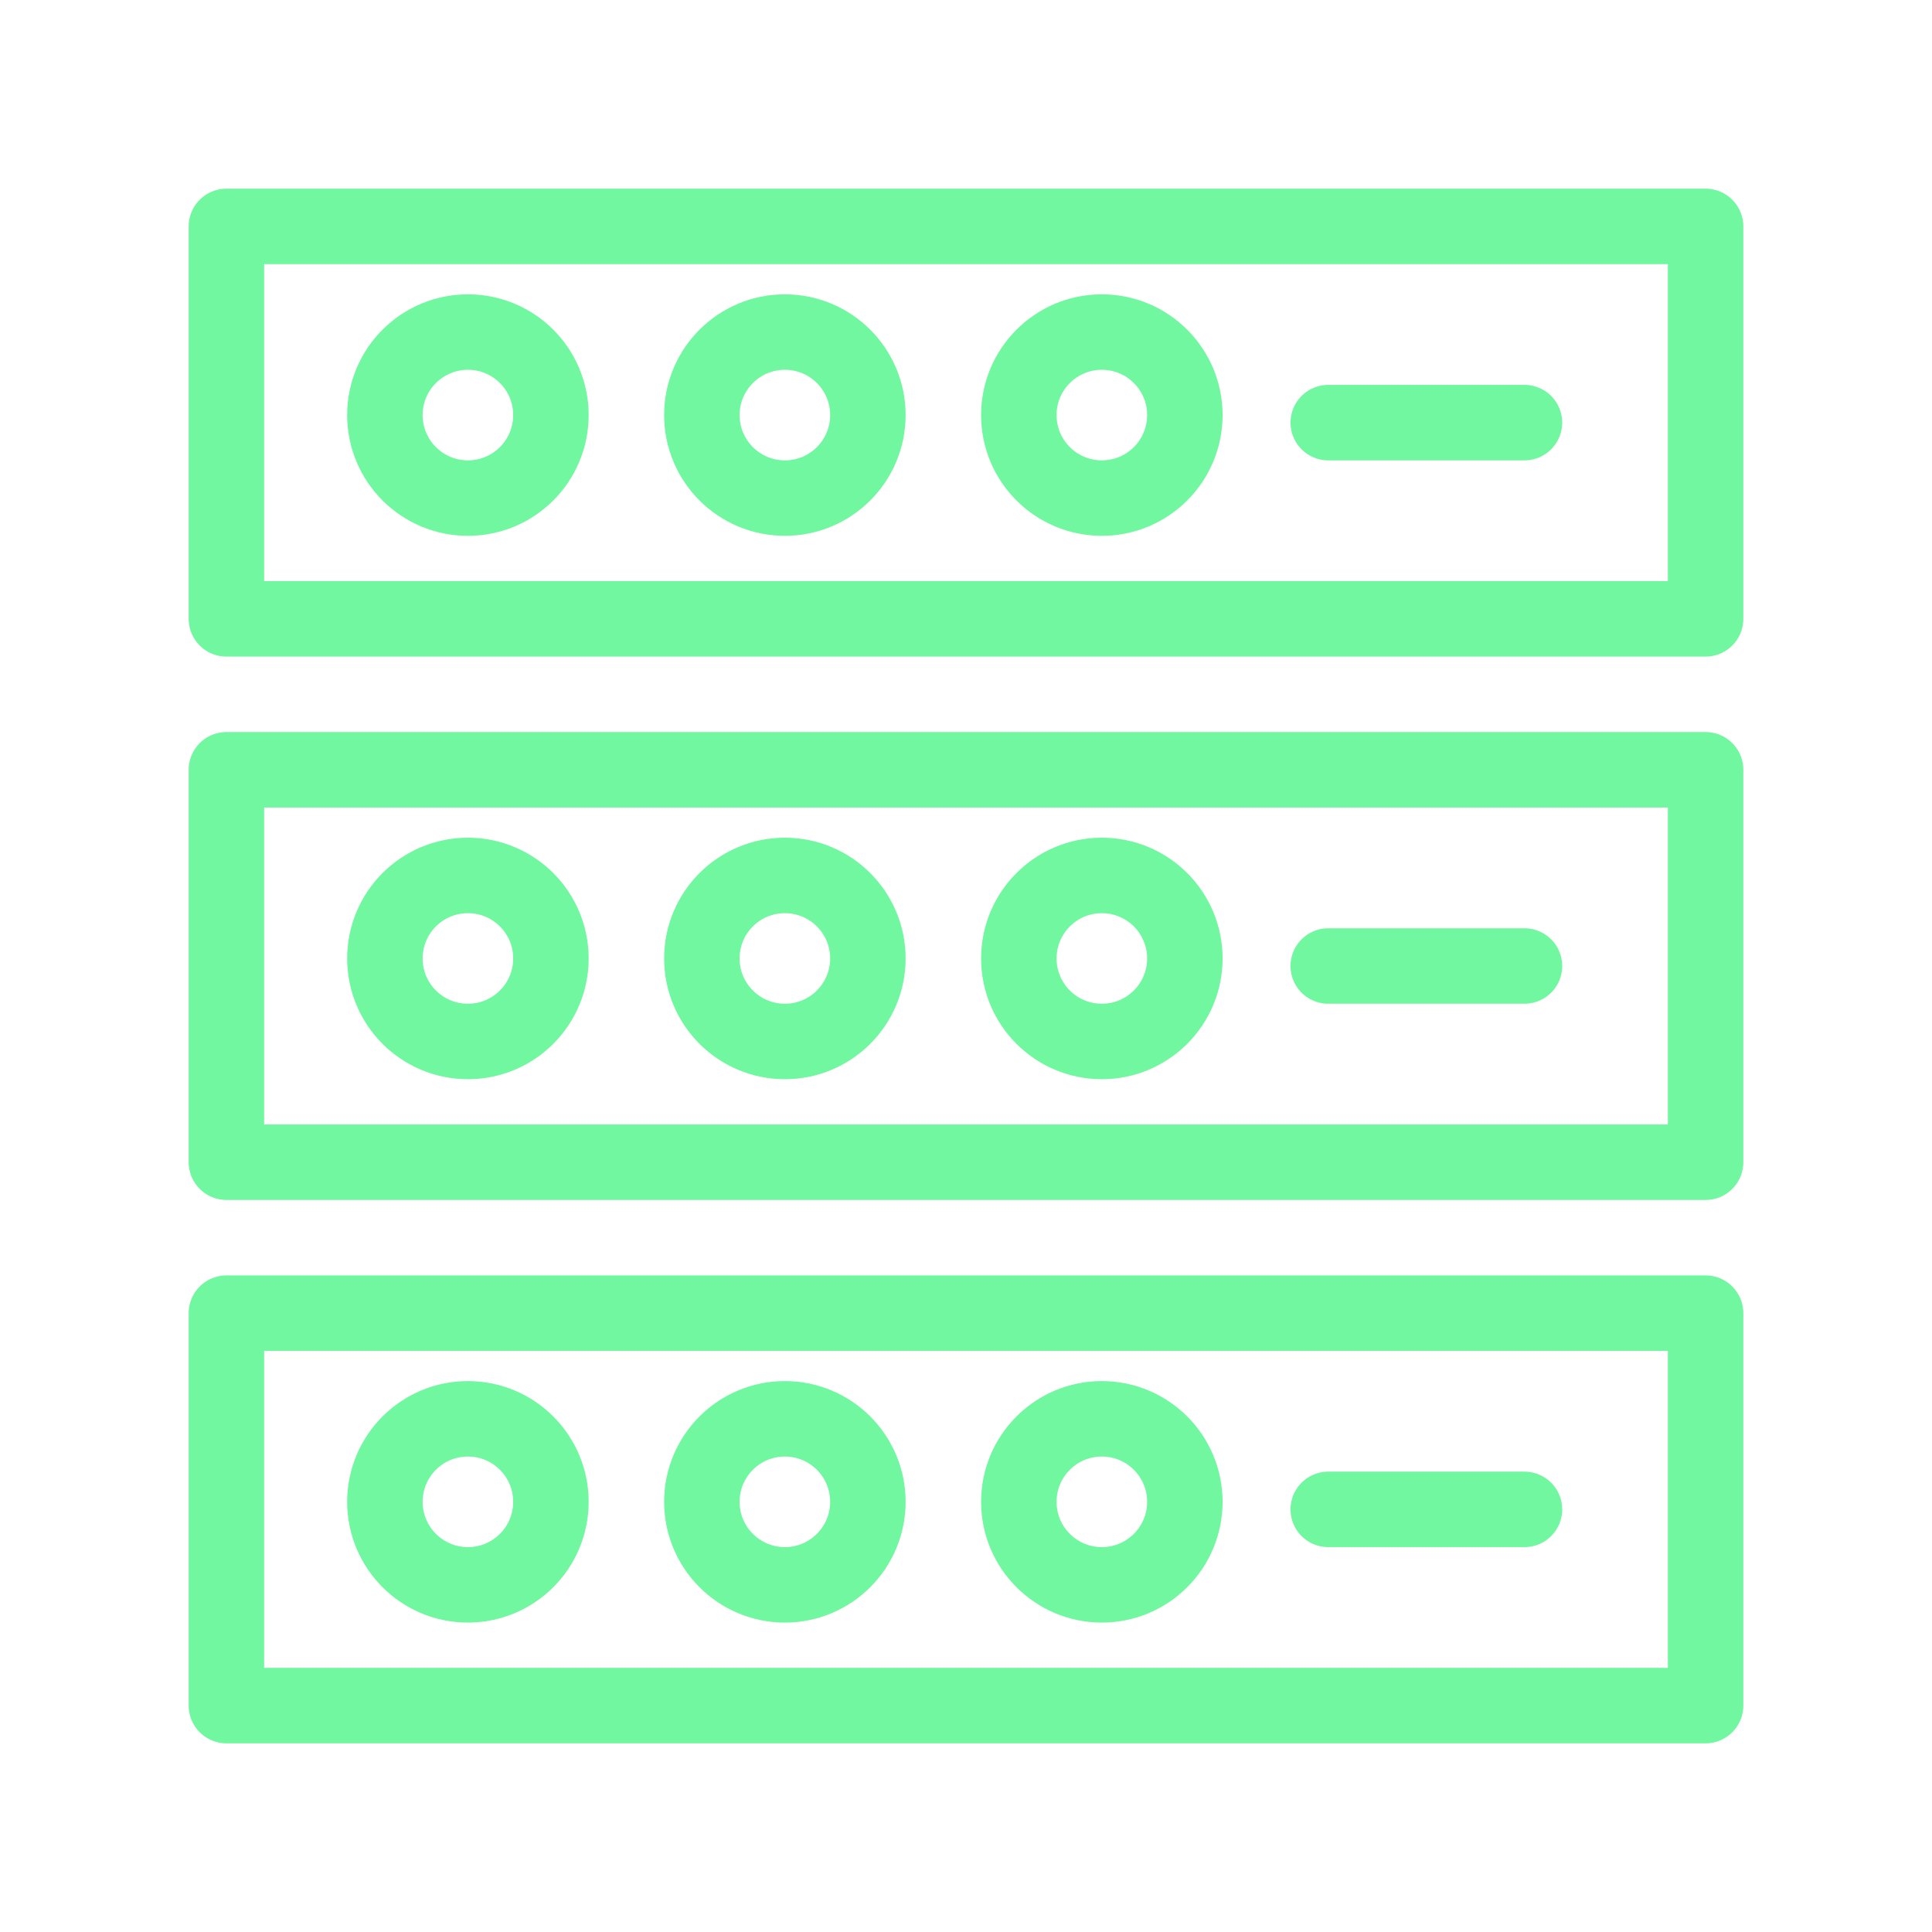
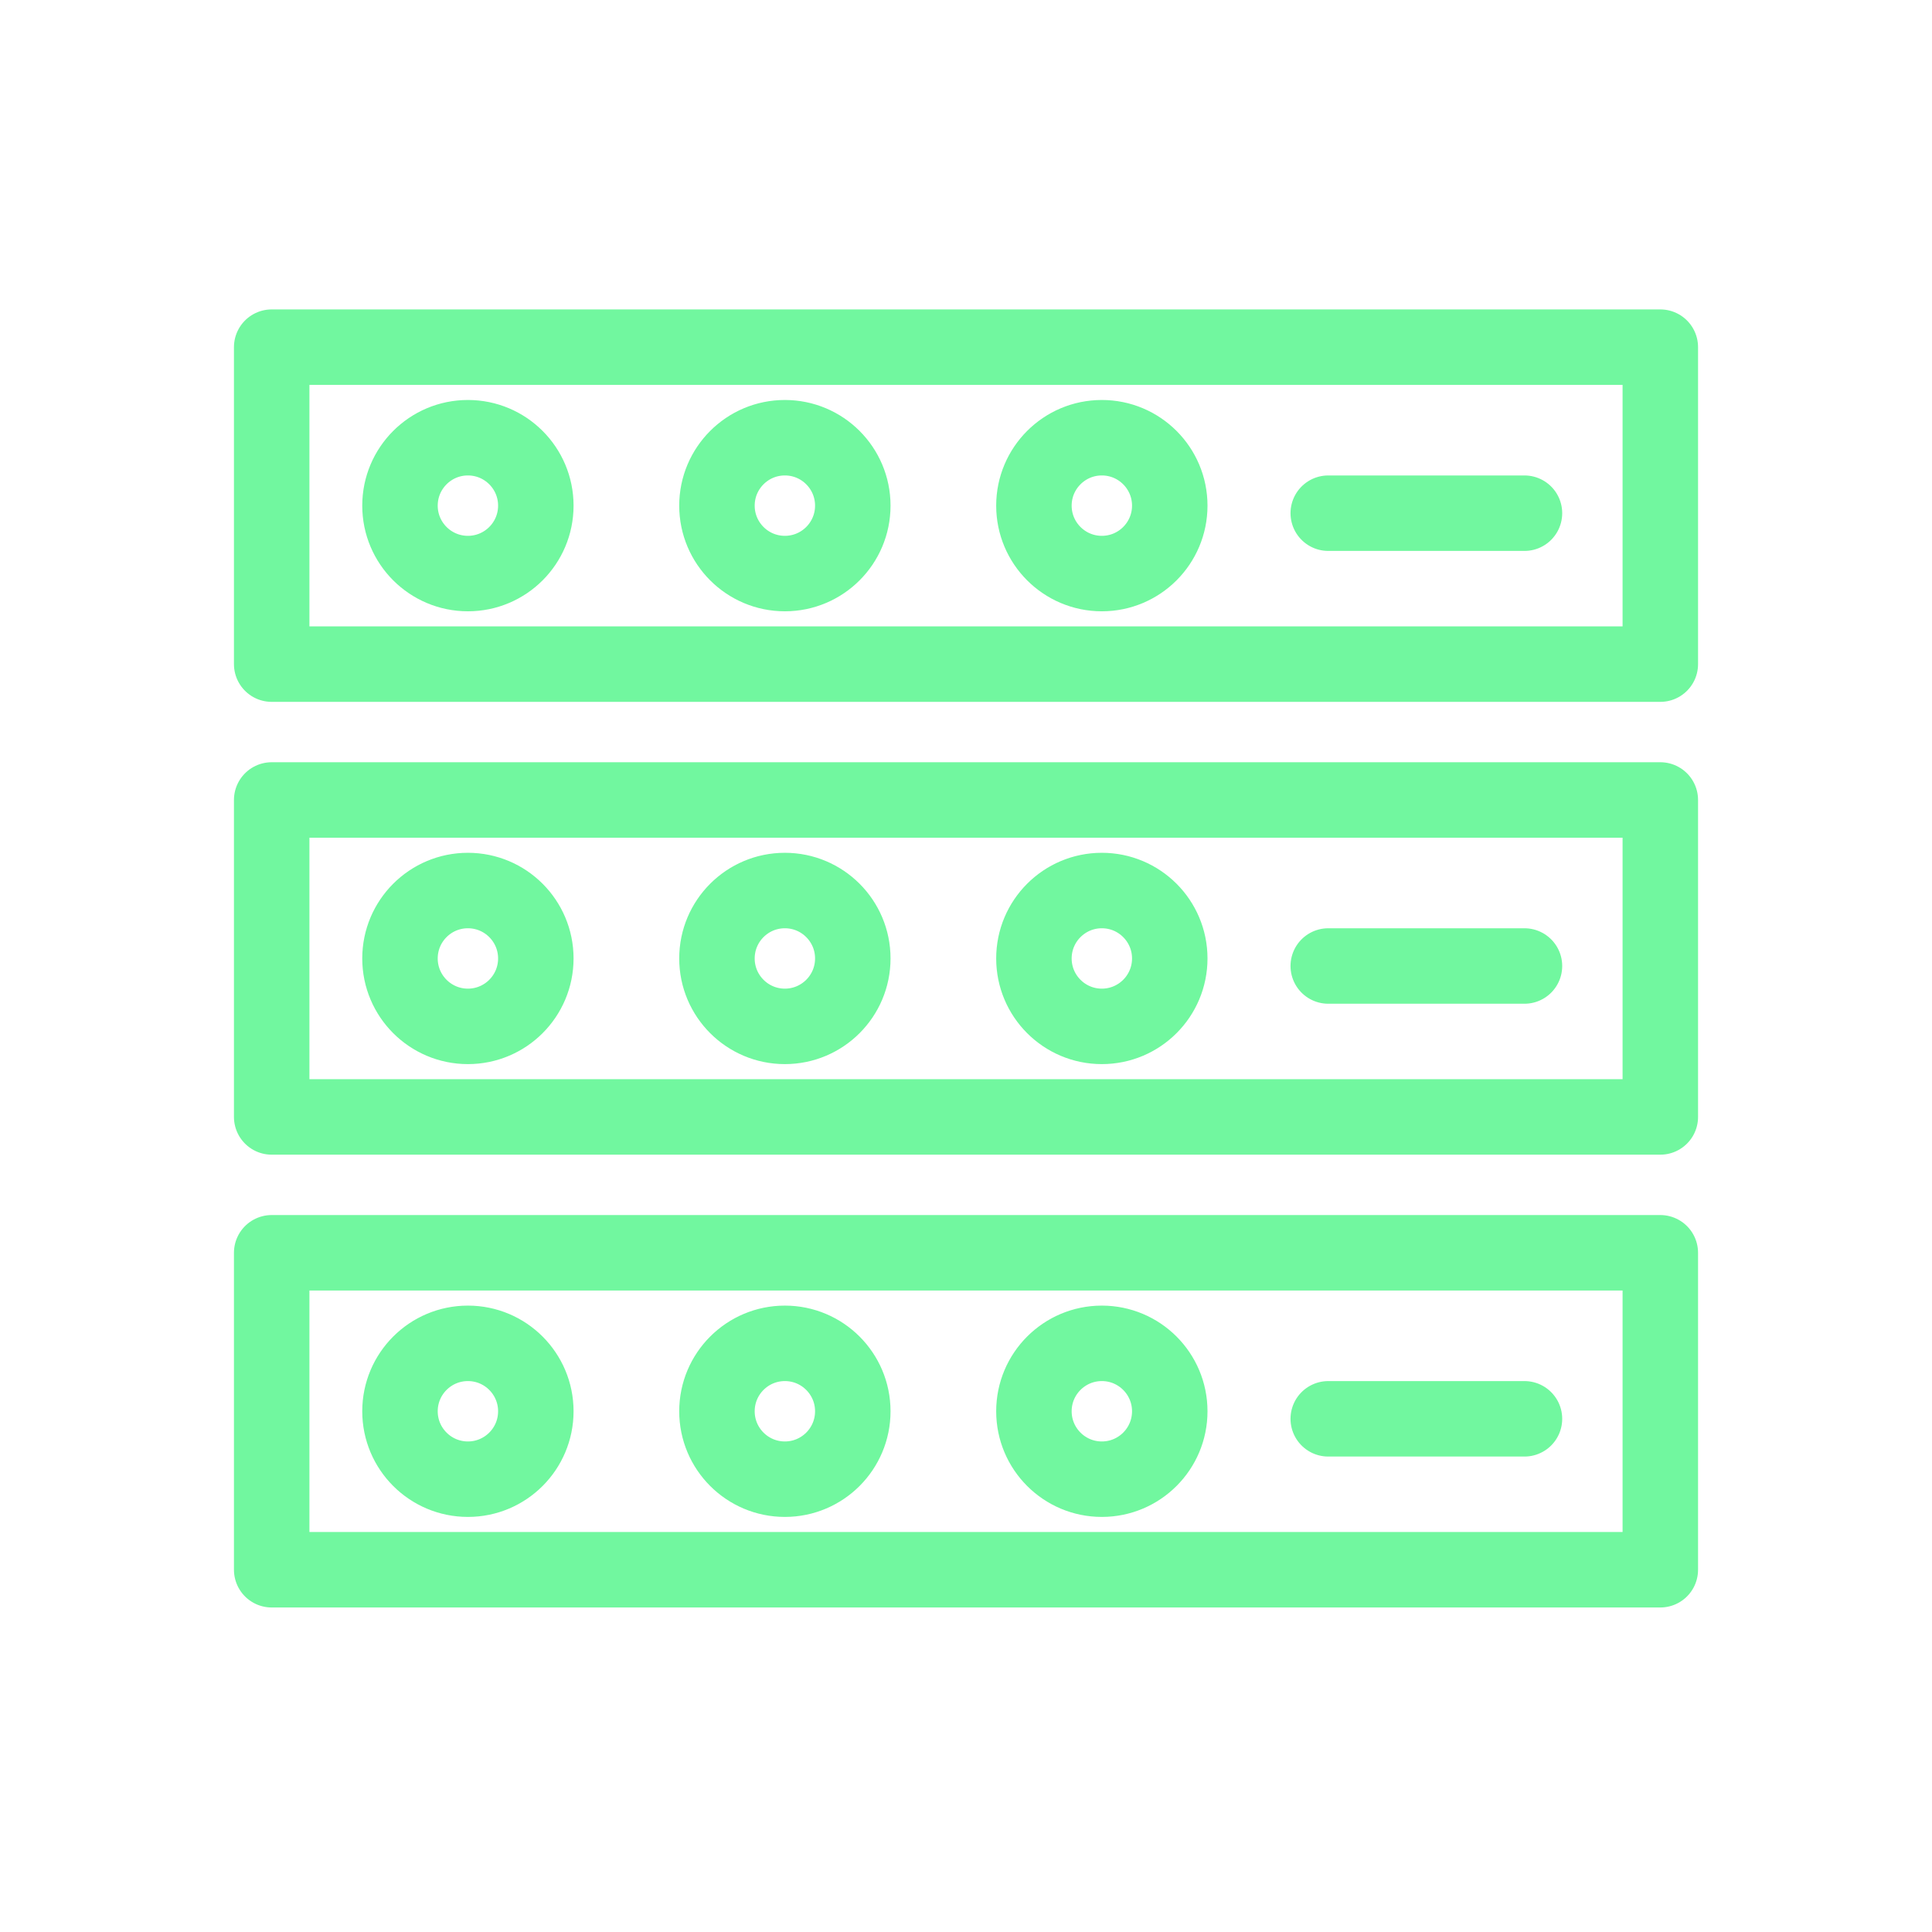
<svg xmlns="http://www.w3.org/2000/svg" viewBox="0 0 128 128" fill="none" stroke="#71F79F" stroke-width="5" stroke-linecap="round" stroke-linejoin="round">
-   <path d="M15 15h98V41H15Zm86 13H88M31 22a1 1 90 000 11 1 1 90 000-11m21 0a1 1 90 000 11 1 1 90 000-11m21 0a1 1 90 000 11 1 1 90 000-11" id="b" />
-   <use href="#b" y="36" />
-   <use href="#b" y="72" />
+   <path d="M18 23h92V44H18Zm83 11H88M31 29a1 1 90 000 9 1 1 90 000-9m21 0a1 1 90 000 9 1 1 90 000-9m21 0a1 1 90 000 9 1 1 90 000-9" id="d" />
+   <use href="#d" y="30" />
+   <use href="#d" y="60" />
</svg>
